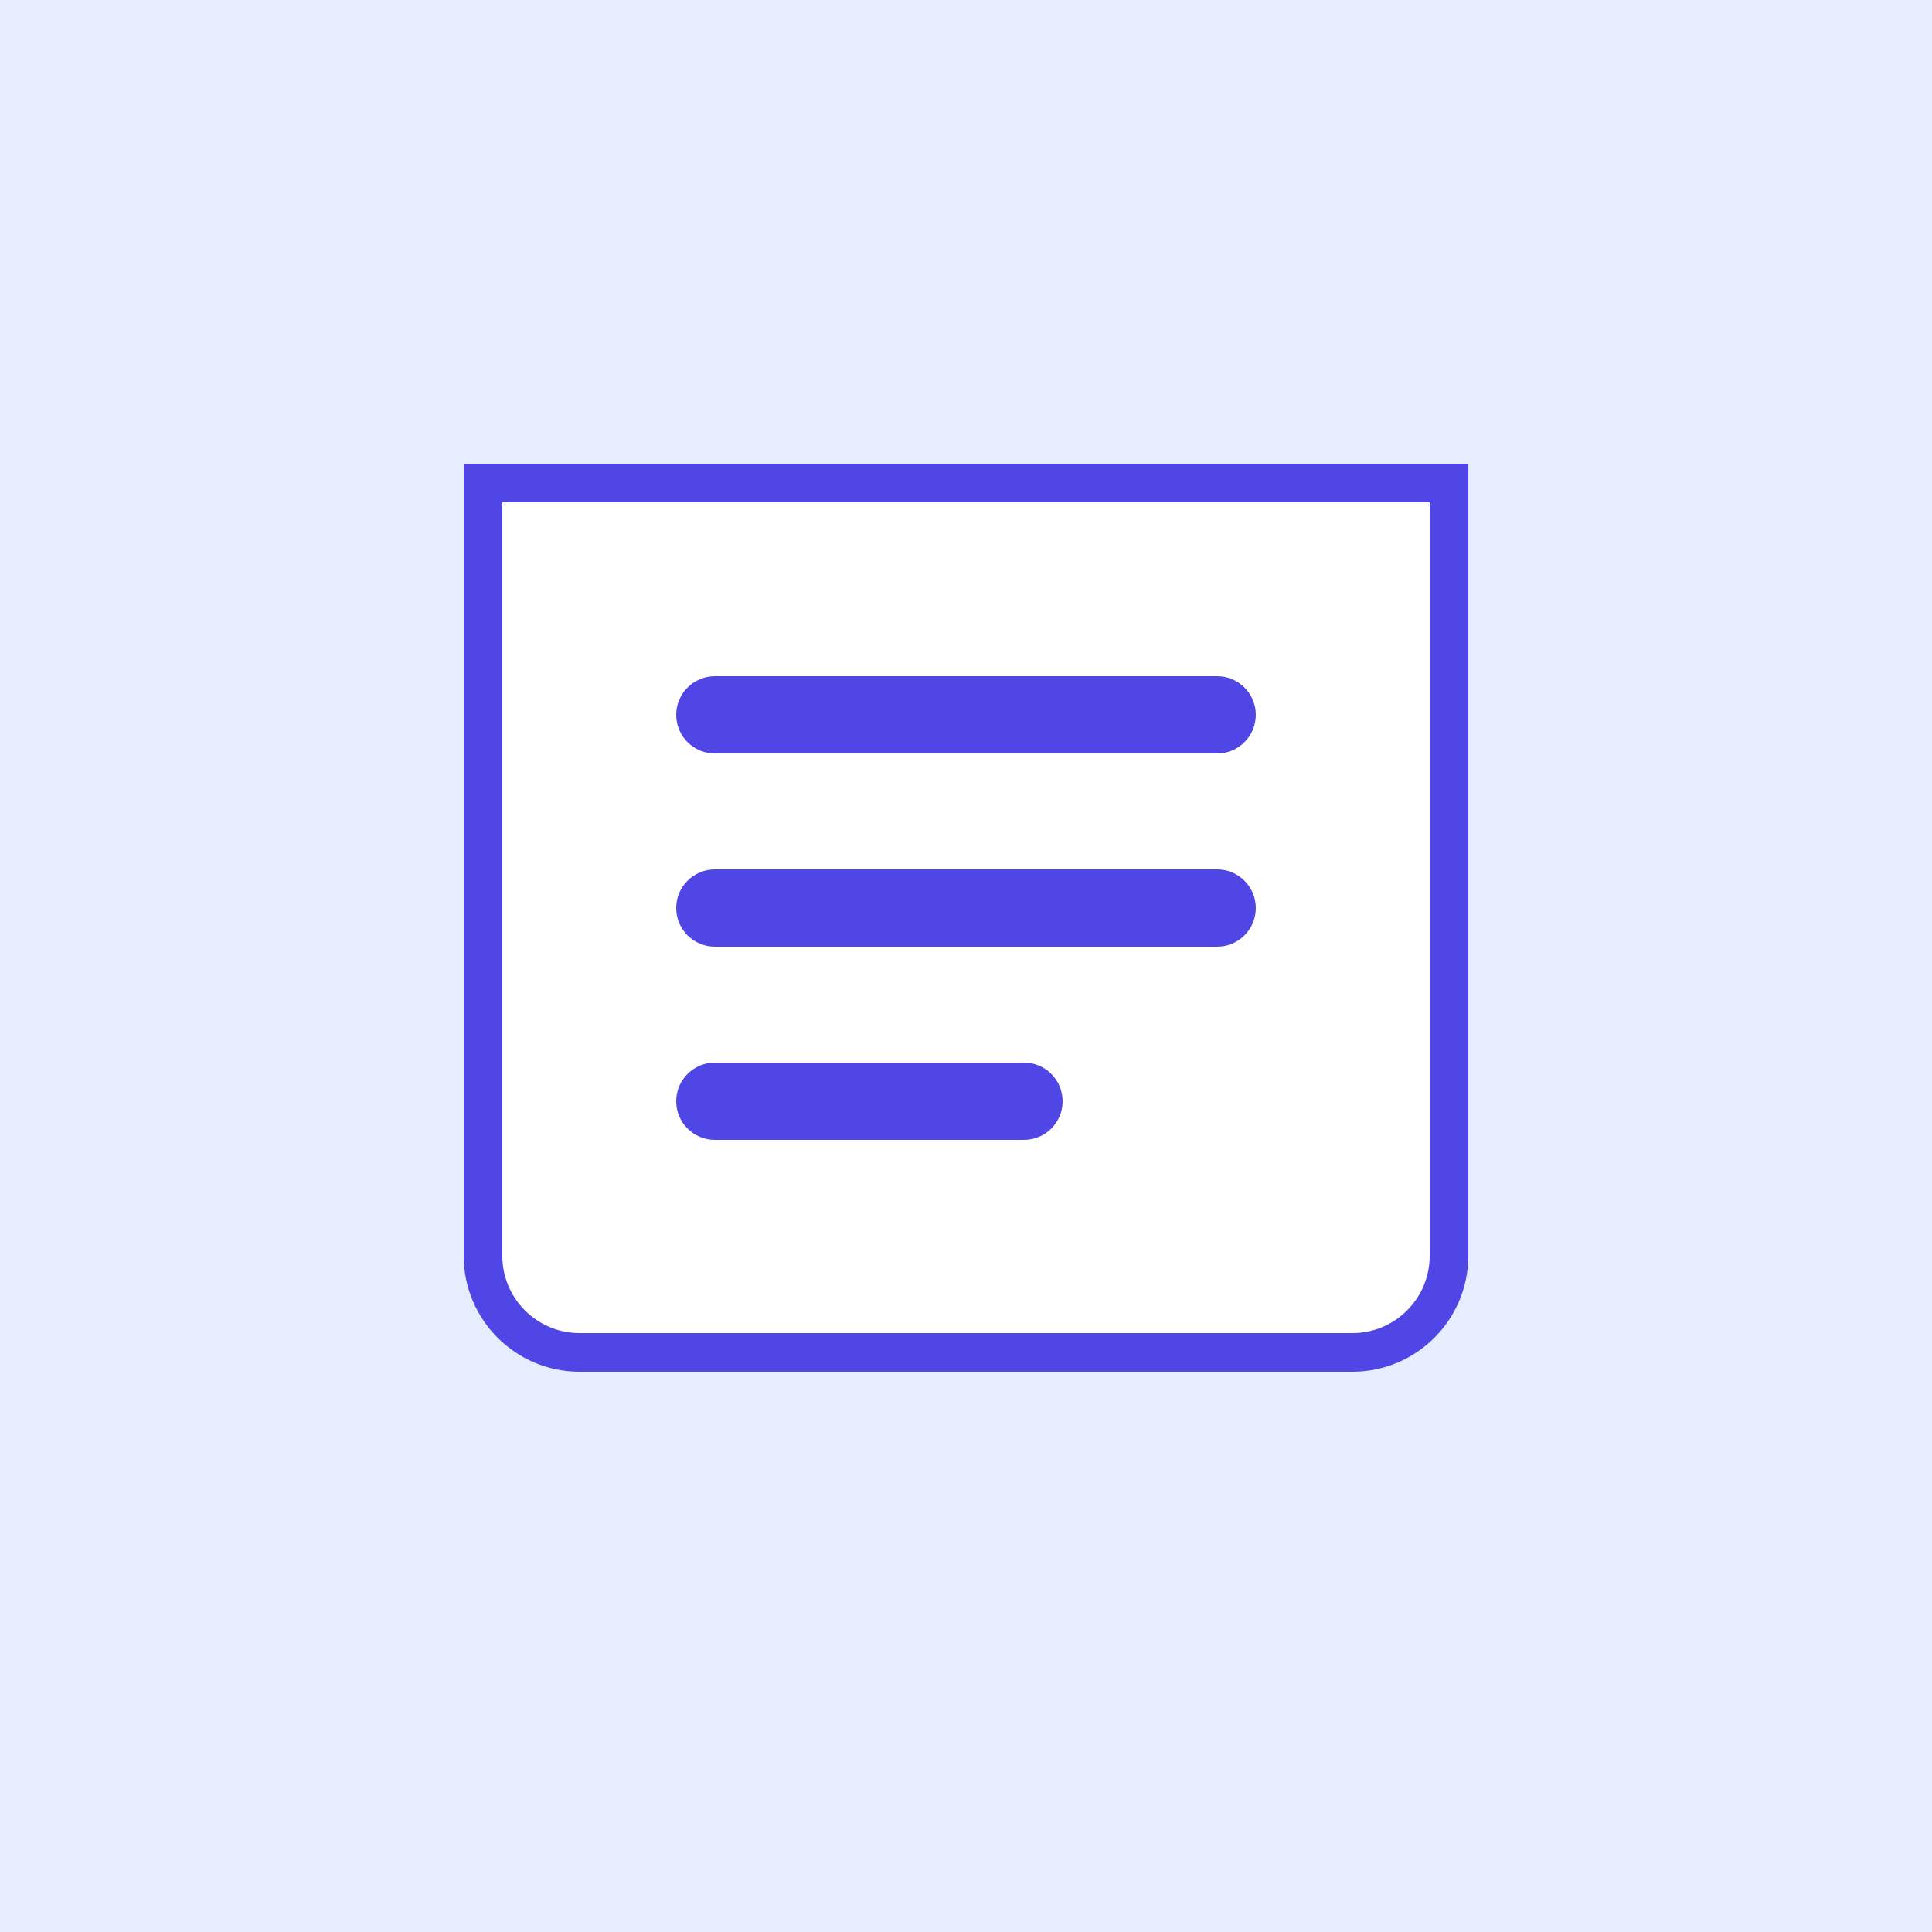
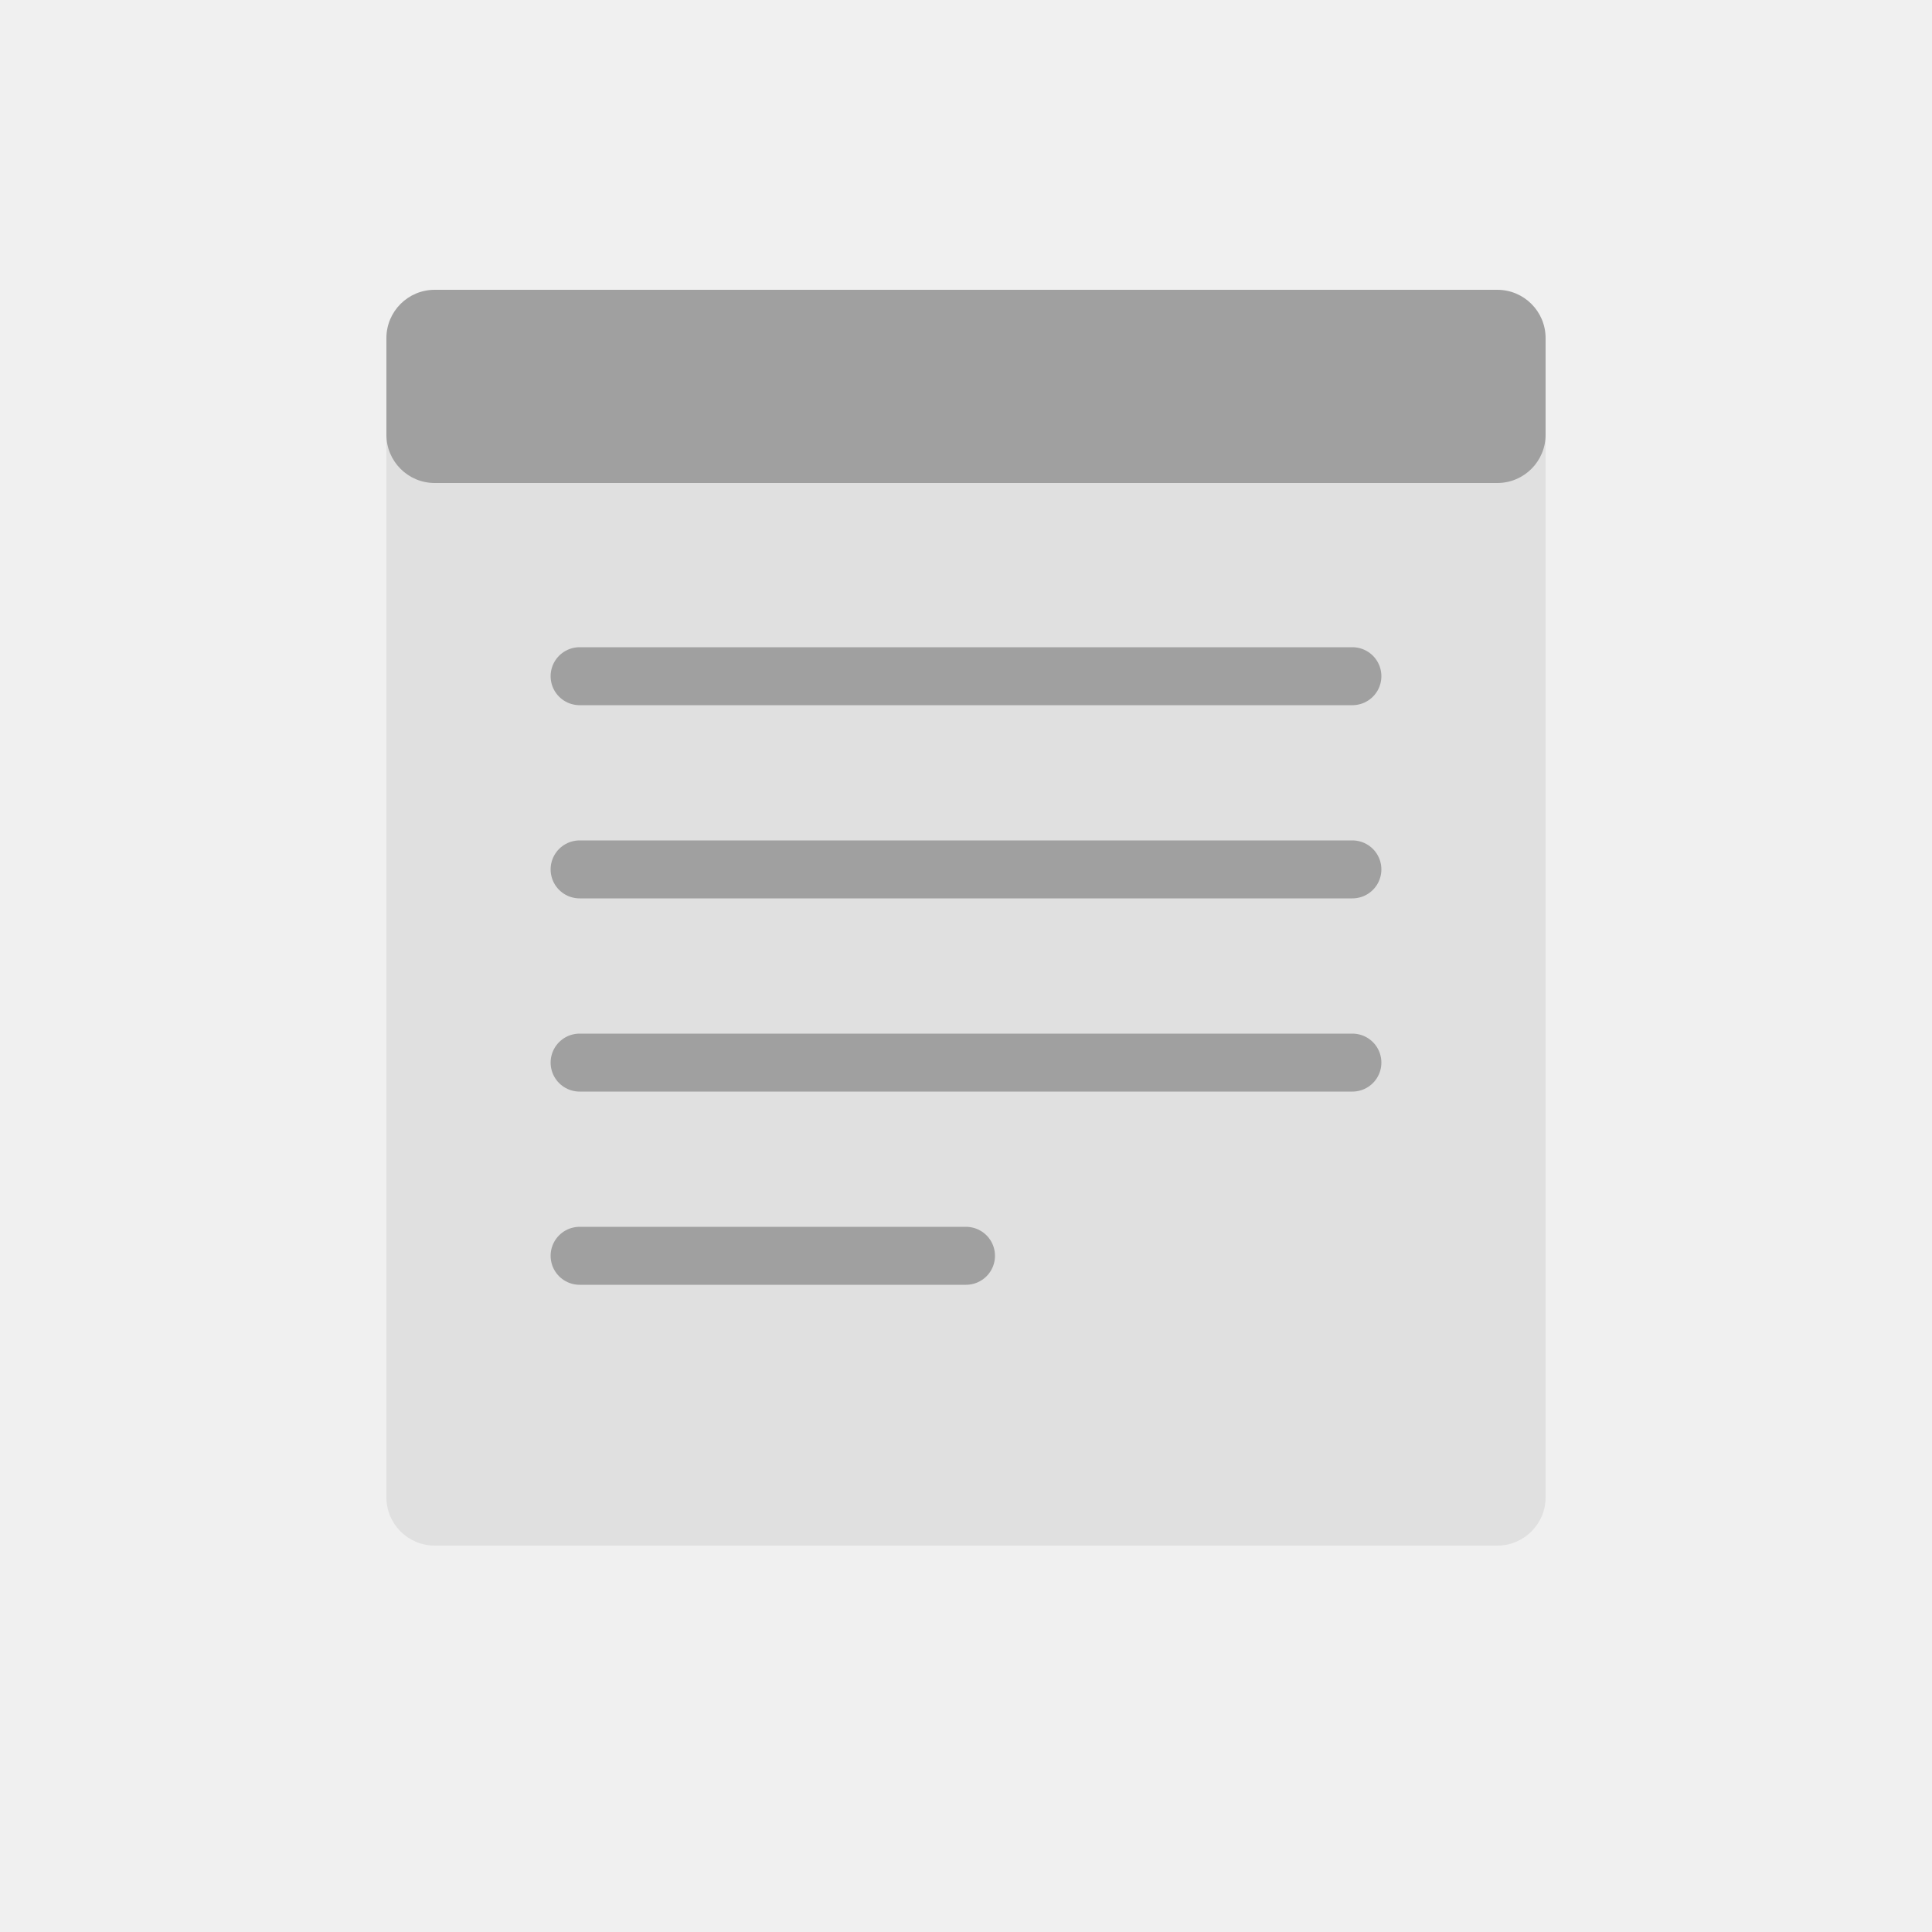
- <svg xmlns="http://www.w3.org/2000/svg" width="100" height="100" viewBox="0 0 100 100" fill="none">
-   <rect width="100" height="100" fill="#E5EDFF" />
-   <path d="M25 25H75V65C75 67.761 72.761 70 70 70H30C27.239 70 25 67.761 25 65V25Z" fill="white" stroke="#4F46E5" stroke-width="2" />
-   <rect x="35" y="35" width="30" height="4" rx="2" fill="#4F46E5" />
-   <rect x="35" y="45" width="30" height="4" rx="2" fill="#4F46E5" />
-   <rect x="35" y="55" width="20" height="4" rx="2" fill="#4F46E5" />
+ <svg xmlns="http://www.w3.org/2000/svg" viewBox="0 0 200 200" fill="none">
+   <rect width="200" height="200" fill="#F0F0F0" />
+   <rect x="40" y="40" width="120" height="120" rx="5" fill="#E0E0E0" />
+   <path d="M60 70H140M60 90H140M60 110H140M60 130H100" stroke="#A0A0A0" stroke-width="6" stroke-linecap="round" />
+   <rect x="40" y="30" width="120" height="20" rx="5" fill="#A0A0A0" />
</svg>
